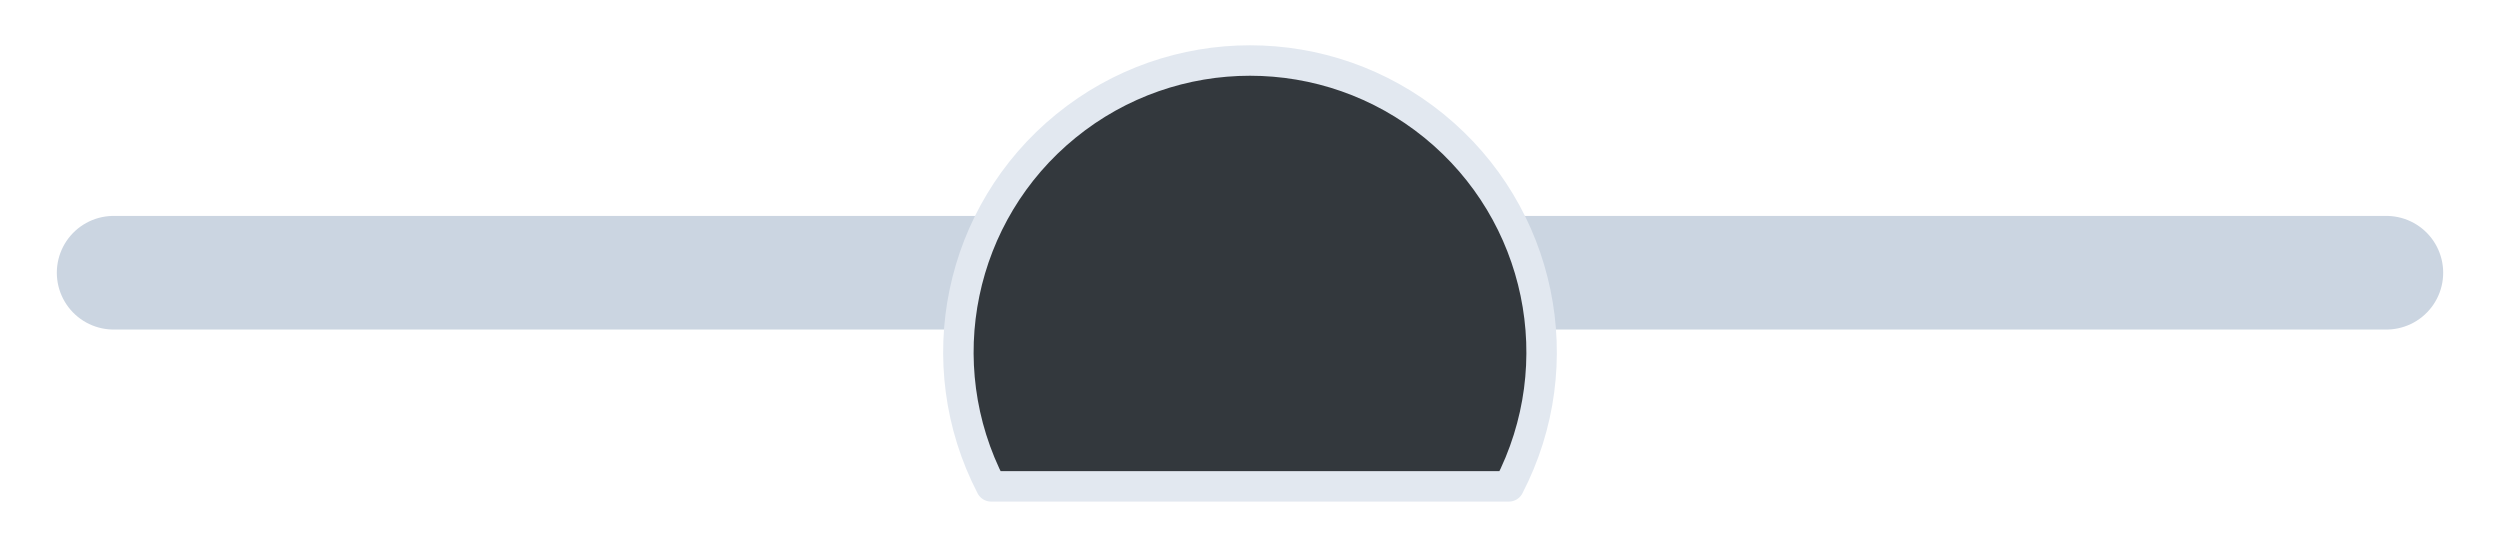
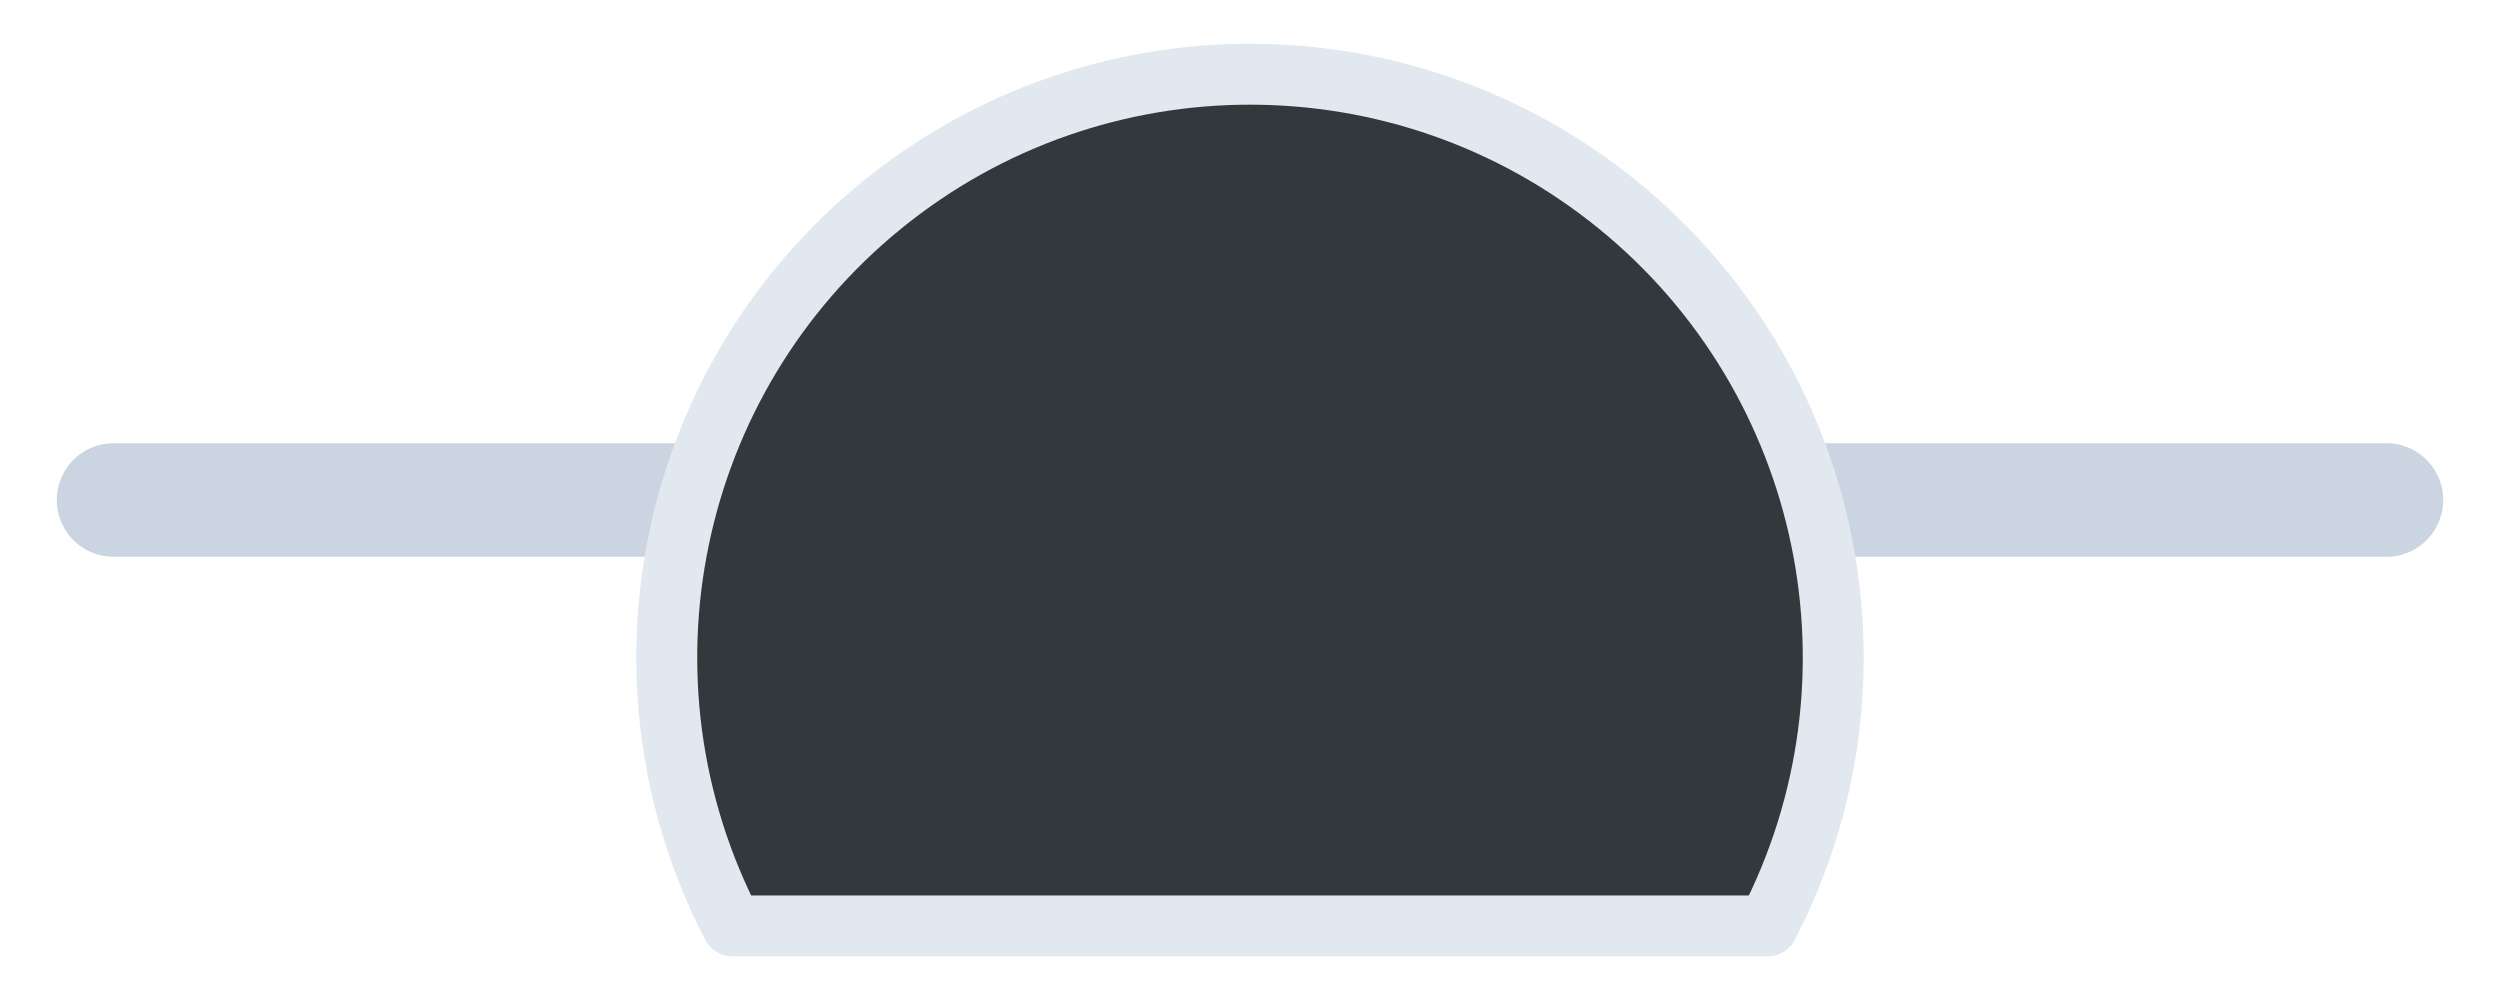
- <svg xmlns="http://www.w3.org/2000/svg" viewBox="0 0 110 24" width="110" height="24" role="img" aria-label="TO-92 transistor, seen from above">
-   <path d="M5 12H105" fill="none" stroke="#cbd5e1" stroke-width="5" stroke-linecap="round" />
-   <g transform="translate(38.25 0.63) scale(0.335)">
+ <svg xmlns="http://www.w3.org/2000/svg" viewBox="0 0 110 44" width="110" height="44" role="img" aria-label="TO-92 transistor, seen from above">
+   <path d="M5 22H105" fill="none" stroke="#cbd5e1" stroke-width="5" stroke-linecap="round" />
+   <g transform="translate(21.5 -0.8) scale(0.67)">
    <path d="M16 62A38.3 38.3 0 1 1 84 62z" fill="#33383d" stroke="#e2e8f0" stroke-width="4" stroke-linejoin="round" />
  </g>
</svg>
